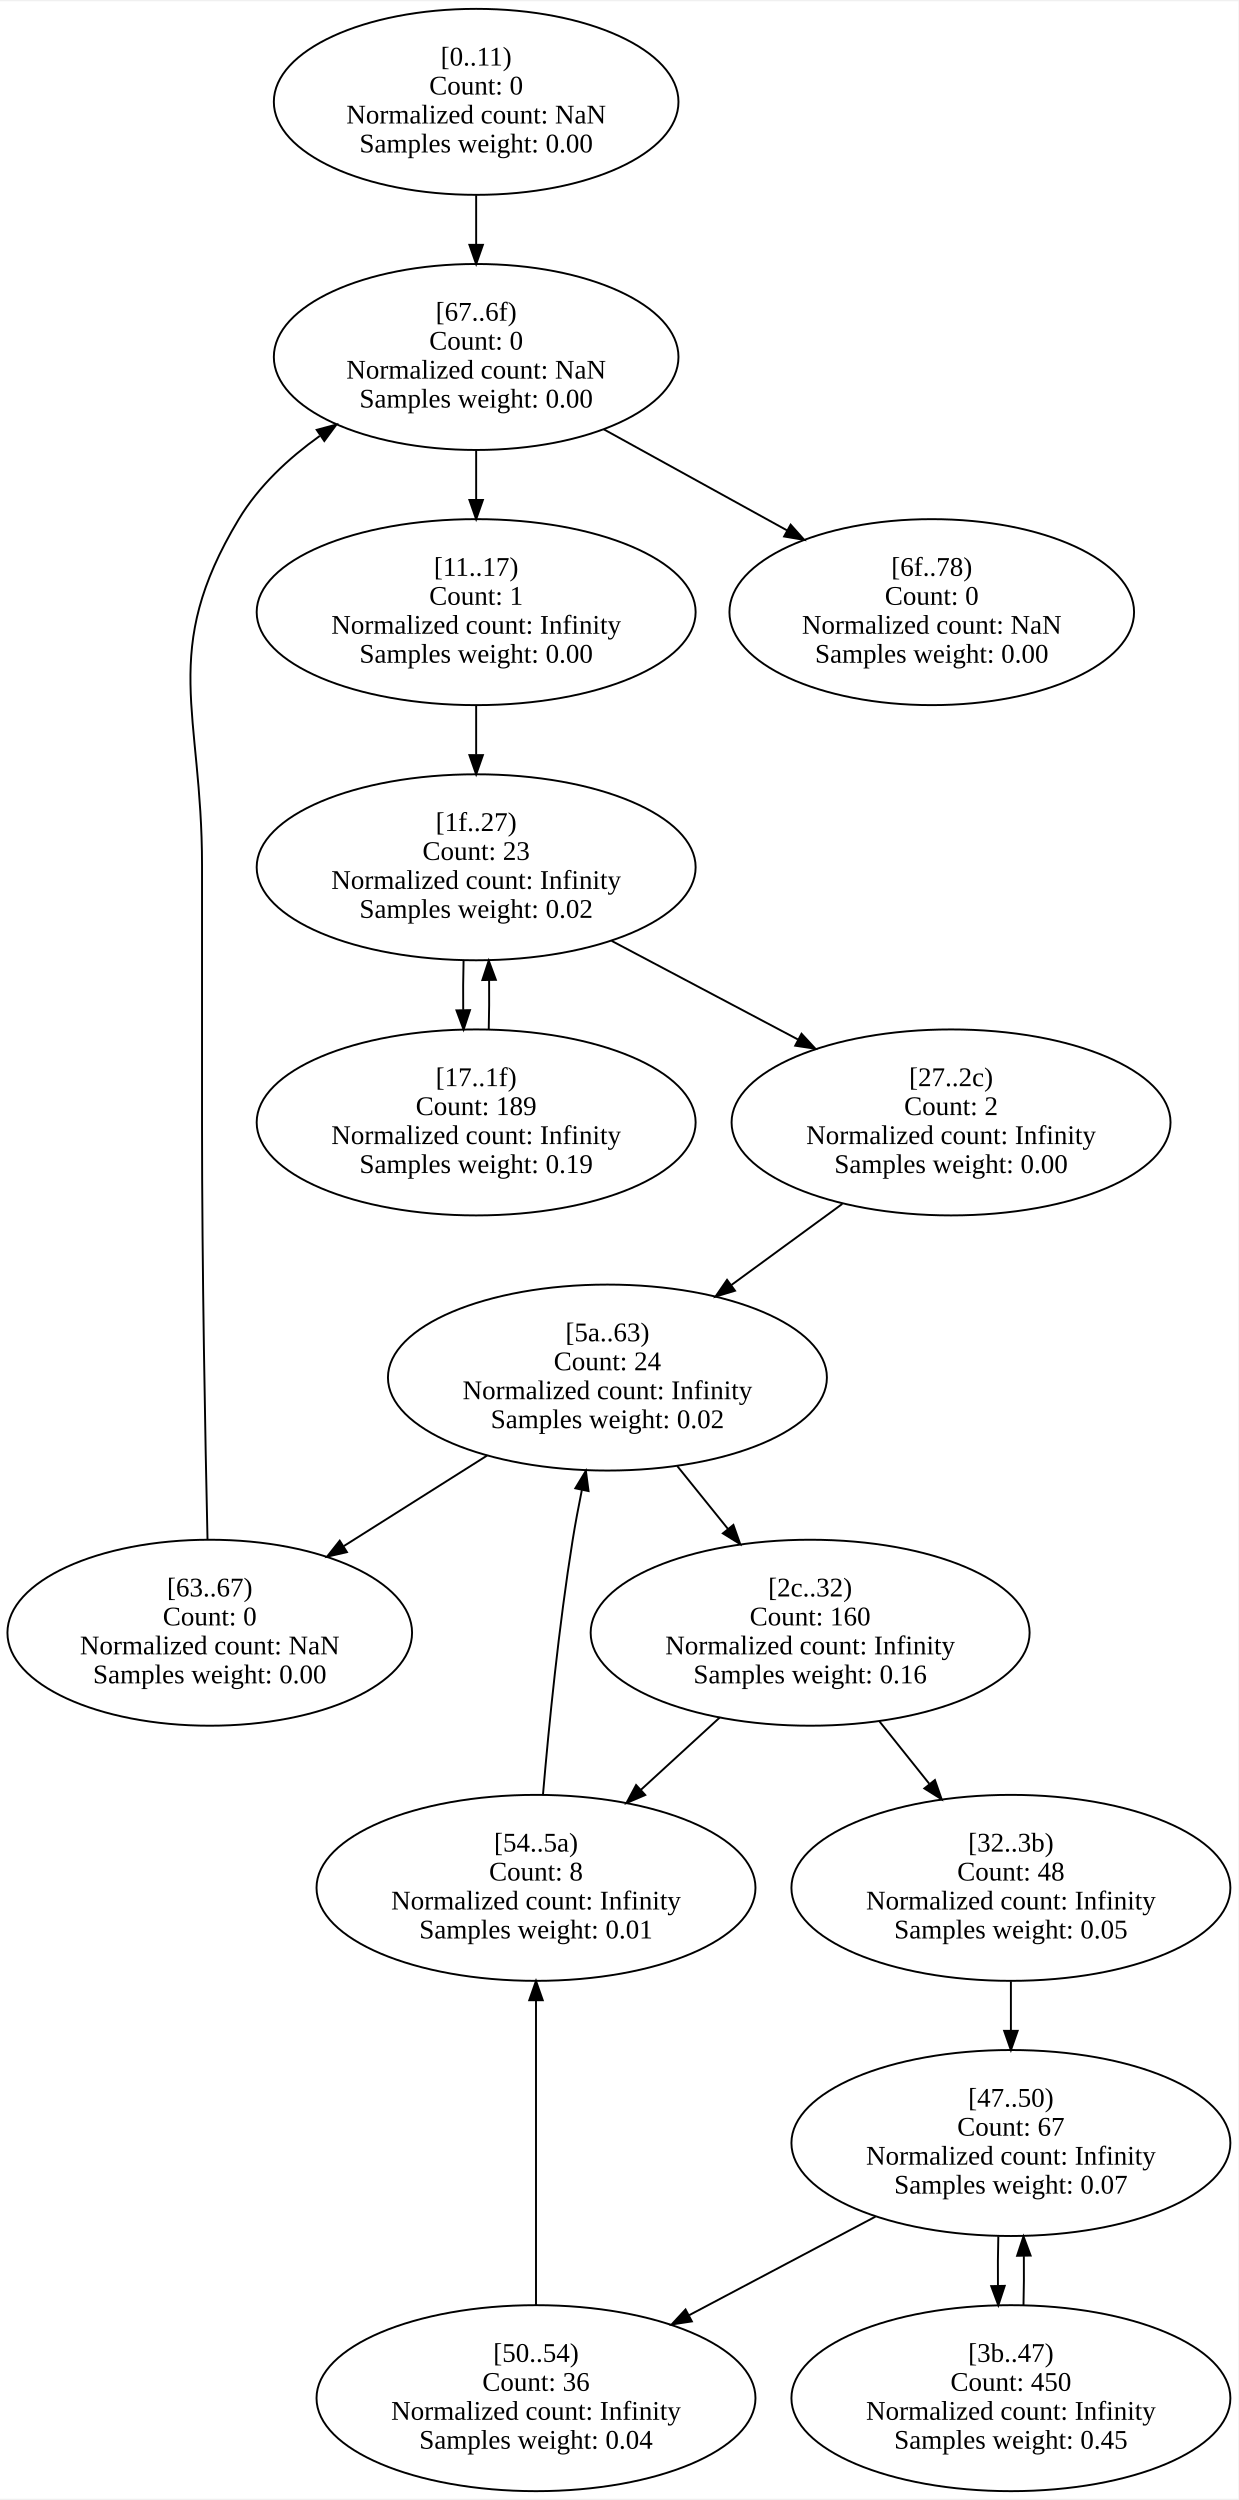
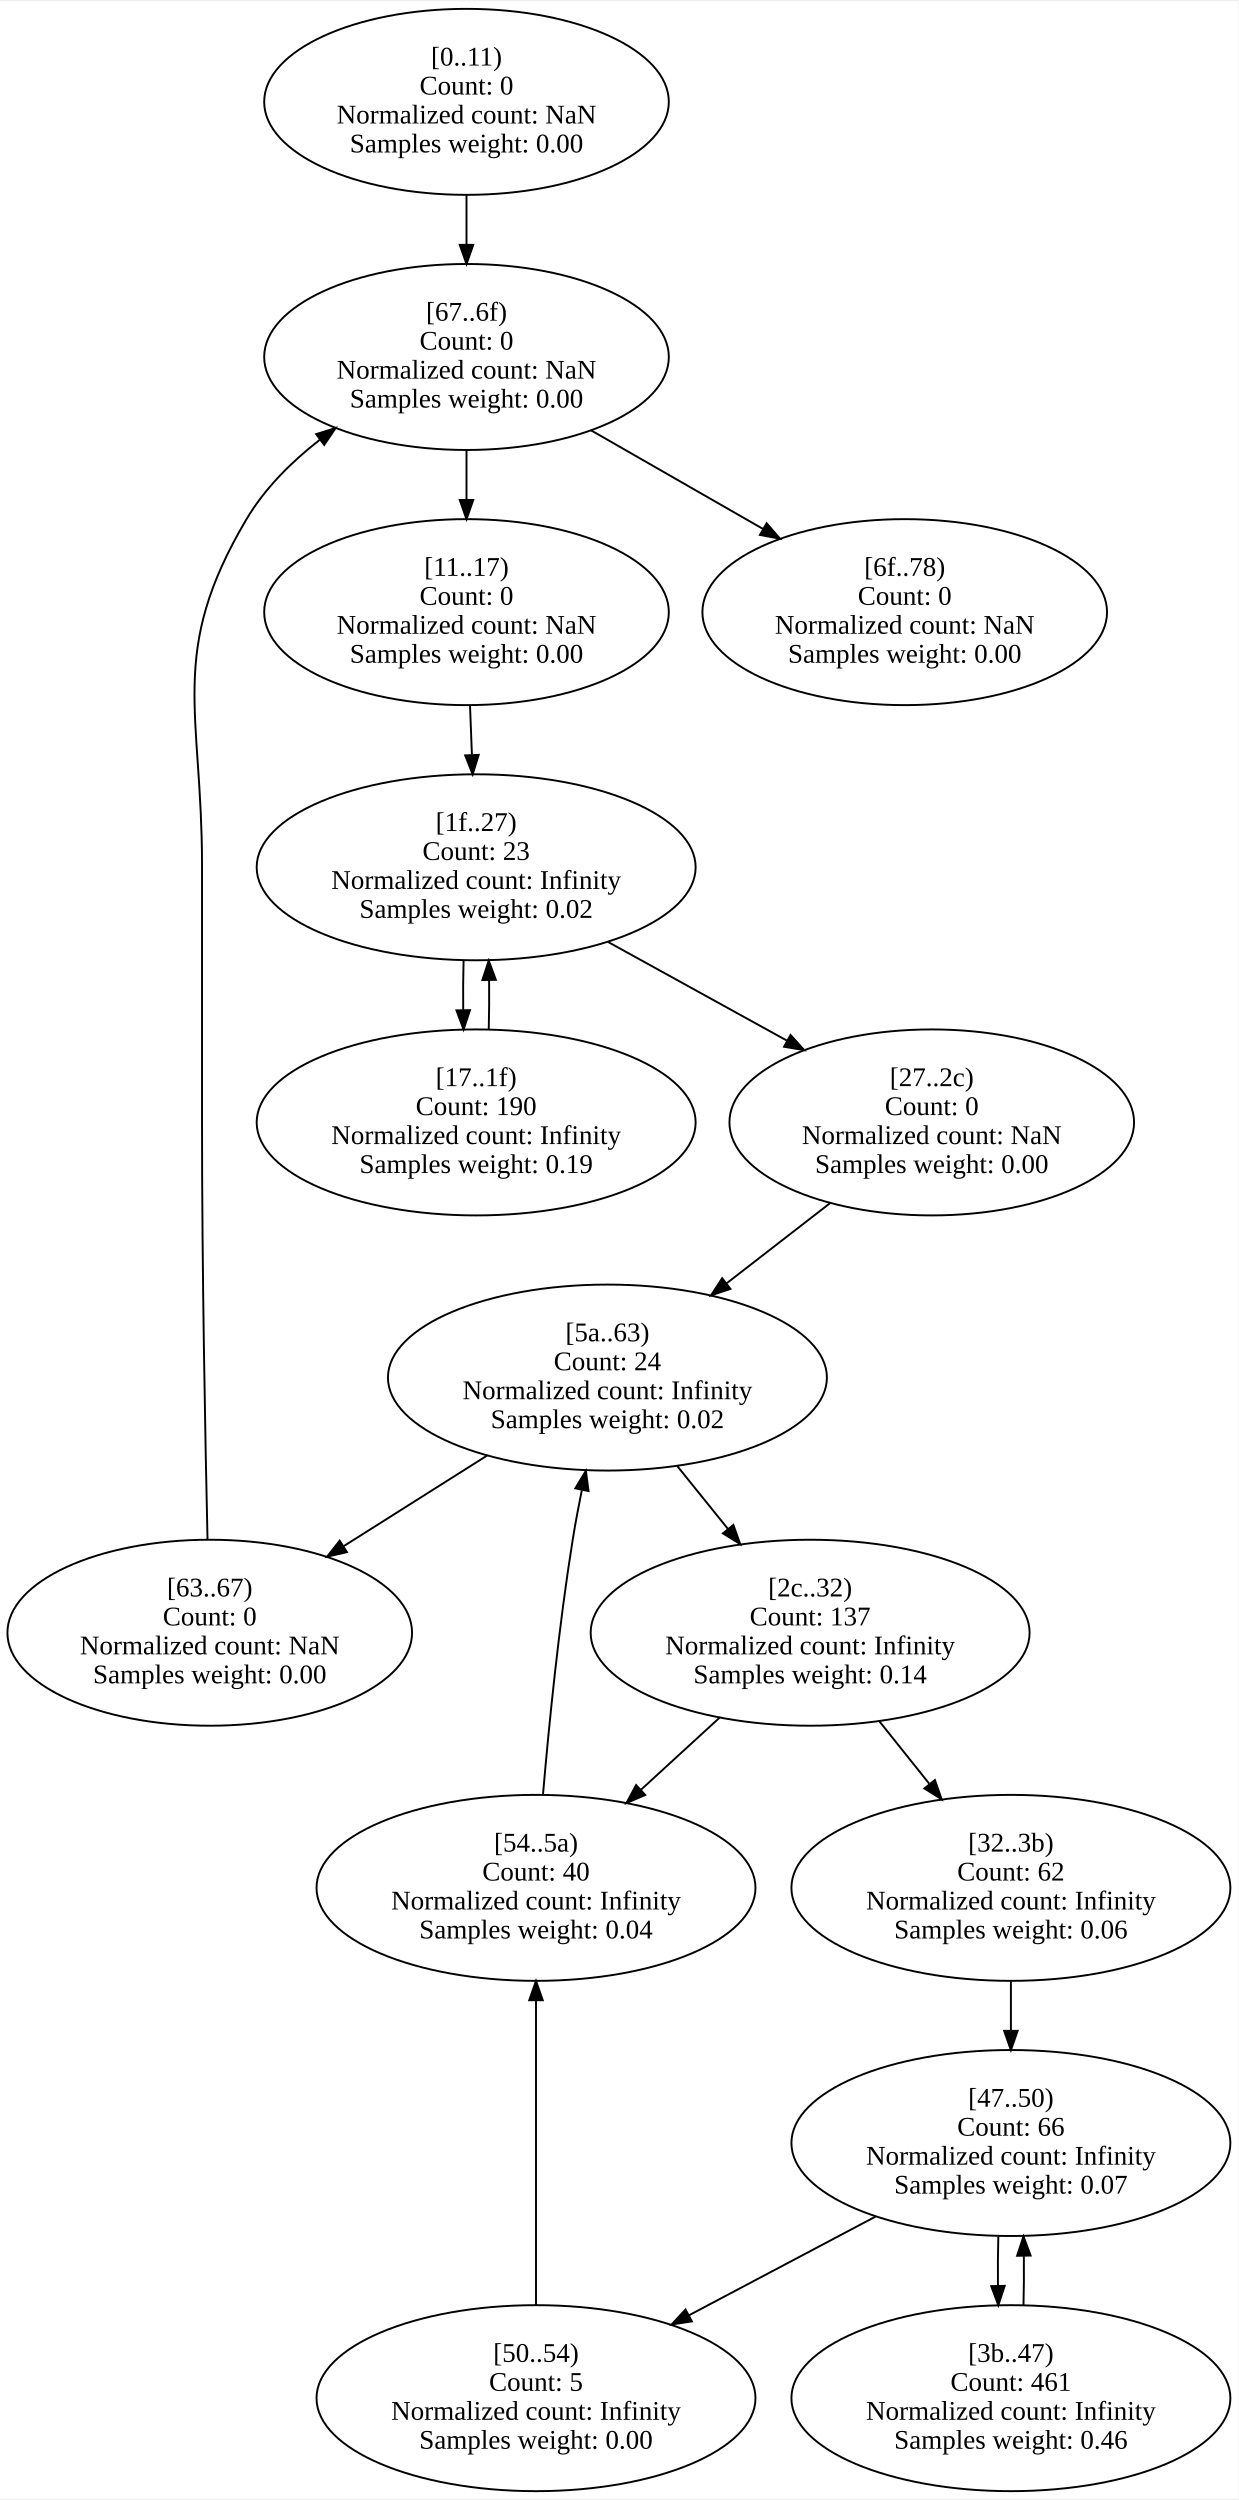
<svg xmlns="http://www.w3.org/2000/svg" width="641pt" height="1294pt" viewBox="0.00 0.00 641.50 1293.67">
  <g id="graph0" class="graph" transform="scale(1 1) rotate(0) translate(4 1289.67)">
    <polygon fill="white" stroke="transparent" points="-4,4 -4,-1289.67 637.5,-1289.67 637.5,4 -4,4" />
    <g id="node1" class="node">
-       <ellipse fill="none" stroke="black" cx="242.65" cy="-1237.58" rx="104.8" ry="48.17" />
-       <text text-anchor="middle" x="242.65" y="-1256.38" font-family="Times New Roman,serif" font-size="14.00">[0..11)</text>
-       <text text-anchor="middle" x="242.65" y="-1241.38" font-family="Times New Roman,serif" font-size="14.00">Count: 0</text>
-       <text text-anchor="middle" x="242.65" y="-1226.38" font-family="Times New Roman,serif" font-size="14.00">Normalized count: NaN</text>
-       <text text-anchor="middle" x="242.65" y="-1211.38" font-family="Times New Roman,serif" font-size="14.00">Samples weight: 0.00</text>
+       <ellipse fill="none" stroke="black" cx="237.65" cy="-1237.58" rx="104.8" ry="48.17" />
+       <text text-anchor="middle" x="237.65" y="-1256.38" font-family="Times New Roman,serif" font-size="14.00">[0..11)</text>
+       <text text-anchor="middle" x="237.65" y="-1241.38" font-family="Times New Roman,serif" font-size="14.00">Count: 0</text>
+       <text text-anchor="middle" x="237.65" y="-1226.38" font-family="Times New Roman,serif" font-size="14.00">Normalized count: NaN</text>
+       <text text-anchor="middle" x="237.65" y="-1211.38" font-family="Times New Roman,serif" font-size="14.00">Samples weight: 0.00</text>
    </g>
    <g id="node14" class="node">
-       <ellipse fill="none" stroke="black" cx="242.65" cy="-1105.42" rx="104.8" ry="48.17" />
-       <text text-anchor="middle" x="242.65" y="-1124.22" font-family="Times New Roman,serif" font-size="14.00">[67..6f)</text>
-       <text text-anchor="middle" x="242.65" y="-1109.22" font-family="Times New Roman,serif" font-size="14.00">Count: 0</text>
-       <text text-anchor="middle" x="242.65" y="-1094.22" font-family="Times New Roman,serif" font-size="14.00">Normalized count: NaN</text>
-       <text text-anchor="middle" x="242.65" y="-1079.22" font-family="Times New Roman,serif" font-size="14.00">Samples weight: 0.00</text>
+       <ellipse fill="none" stroke="black" cx="237.65" cy="-1105.42" rx="104.8" ry="48.17" />
+       <text text-anchor="middle" x="237.65" y="-1124.22" font-family="Times New Roman,serif" font-size="14.00">[67..6f)</text>
+       <text text-anchor="middle" x="237.65" y="-1109.22" font-family="Times New Roman,serif" font-size="14.00">Count: 0</text>
+       <text text-anchor="middle" x="237.65" y="-1094.22" font-family="Times New Roman,serif" font-size="14.00">Normalized count: NaN</text>
+       <text text-anchor="middle" x="237.65" y="-1079.22" font-family="Times New Roman,serif" font-size="14.00">Samples weight: 0.00</text>
    </g>
    <g id="edge1" class="edge">
-       <path fill="none" stroke="black" d="M242.65,-1189.22C242.65,-1180.95 242.65,-1172.27 242.65,-1163.77" />
-       <polygon fill="black" stroke="black" points="246.15,-1163.52 242.65,-1153.52 239.15,-1163.52 246.15,-1163.52" />
+       <path fill="none" stroke="black" d="M237.65,-1189.22C237.65,-1180.95 237.65,-1172.27 237.65,-1163.77" />
+       <polygon fill="black" stroke="black" points="241.15,-1163.52 237.65,-1153.52 234.15,-1163.52 241.15,-1163.52" />
    </g>
    <g id="node2" class="node">
-       <ellipse fill="none" stroke="black" cx="242.65" cy="-973.25" rx="113.69" ry="48.17" />
-       <text text-anchor="middle" x="242.65" y="-992.05" font-family="Times New Roman,serif" font-size="14.00">[11..17)</text>
-       <text text-anchor="middle" x="242.65" y="-977.05" font-family="Times New Roman,serif" font-size="14.00">Count: 1</text>
-       <text text-anchor="middle" x="242.65" y="-962.05" font-family="Times New Roman,serif" font-size="14.00">Normalized count: Infinity</text>
-       <text text-anchor="middle" x="242.65" y="-947.05" font-family="Times New Roman,serif" font-size="14.00">Samples weight: 0.00</text>
+       <ellipse fill="none" stroke="black" cx="237.65" cy="-973.25" rx="104.8" ry="48.17" />
+       <text text-anchor="middle" x="237.65" y="-992.05" font-family="Times New Roman,serif" font-size="14.00">[11..17)</text>
+       <text text-anchor="middle" x="237.65" y="-977.05" font-family="Times New Roman,serif" font-size="14.00">Count: 0</text>
+       <text text-anchor="middle" x="237.65" y="-962.05" font-family="Times New Roman,serif" font-size="14.00">Normalized count: NaN</text>
+       <text text-anchor="middle" x="237.65" y="-947.05" font-family="Times New Roman,serif" font-size="14.00">Samples weight: 0.00</text>
    </g>
    <g id="node4" class="node">
      <ellipse fill="none" stroke="black" cx="242.65" cy="-841.08" rx="113.69" ry="48.17" />
      <text text-anchor="middle" x="242.65" y="-859.88" font-family="Times New Roman,serif" font-size="14.00">[1f..27)</text>
      <text text-anchor="middle" x="242.65" y="-844.88" font-family="Times New Roman,serif" font-size="14.00">Count: 23</text>
      <text text-anchor="middle" x="242.65" y="-829.88" font-family="Times New Roman,serif" font-size="14.00">Normalized count: Infinity</text>
      <text text-anchor="middle" x="242.65" y="-814.88" font-family="Times New Roman,serif" font-size="14.00">Samples weight: 0.02</text>
    </g>
    <g id="edge2" class="edge">
-       <path fill="none" stroke="black" d="M242.65,-924.89C242.65,-916.62 242.65,-907.94 242.65,-899.43" />
-       <polygon fill="black" stroke="black" points="246.15,-899.19 242.65,-889.19 239.15,-899.19 246.15,-899.19" />
+       <path fill="none" stroke="black" d="M239.47,-924.89C239.79,-916.62 240.12,-907.94 240.45,-899.43" />
+       <polygon fill="black" stroke="black" points="243.96,-899.32 240.84,-889.19 236.96,-899.05 243.96,-899.32" />
    </g>
    <g id="node3" class="node">
      <ellipse fill="none" stroke="black" cx="242.65" cy="-708.92" rx="113.69" ry="48.17" />
      <text text-anchor="middle" x="242.65" y="-727.72" font-family="Times New Roman,serif" font-size="14.00">[17..1f)</text>
-       <text text-anchor="middle" x="242.65" y="-712.72" font-family="Times New Roman,serif" font-size="14.00">Count: 189</text>
+       <text text-anchor="middle" x="242.65" y="-712.72" font-family="Times New Roman,serif" font-size="14.00">Count: 190</text>
      <text text-anchor="middle" x="242.65" y="-697.72" font-family="Times New Roman,serif" font-size="14.00">Normalized count: Infinity</text>
      <text text-anchor="middle" x="242.65" y="-682.72" font-family="Times New Roman,serif" font-size="14.00">Samples weight: 0.19</text>
    </g>
    <g id="edge3" class="edge">
      <path fill="none" stroke="black" d="M249.17,-757.02C249.39,-765.28 249.45,-773.96 249.36,-782.47" />
      <polygon fill="black" stroke="black" points="245.86,-782.66 249.17,-792.72 252.86,-782.79 245.86,-782.66" />
    </g>
    <g id="edge4" class="edge">
      <path fill="none" stroke="black" d="M236.13,-792.72C235.91,-784.45 235.85,-775.77 235.94,-767.27" />
      <polygon fill="black" stroke="black" points="239.45,-767.09 236.14,-757.02 232.45,-766.96 239.45,-767.09" />
    </g>
    <g id="node5" class="node">
-       <ellipse fill="none" stroke="black" cx="488.65" cy="-708.92" rx="113.69" ry="48.17" />
-       <text text-anchor="middle" x="488.65" y="-727.72" font-family="Times New Roman,serif" font-size="14.00">[27..2c)</text>
-       <text text-anchor="middle" x="488.65" y="-712.72" font-family="Times New Roman,serif" font-size="14.00">Count: 2</text>
-       <text text-anchor="middle" x="488.65" y="-697.72" font-family="Times New Roman,serif" font-size="14.00">Normalized count: Infinity</text>
-       <text text-anchor="middle" x="488.65" y="-682.72" font-family="Times New Roman,serif" font-size="14.00">Samples weight: 0.00</text>
+       <ellipse fill="none" stroke="black" cx="478.65" cy="-708.92" rx="104.8" ry="48.17" />
+       <text text-anchor="middle" x="478.65" y="-727.72" font-family="Times New Roman,serif" font-size="14.00">[27..2c)</text>
+       <text text-anchor="middle" x="478.65" y="-712.72" font-family="Times New Roman,serif" font-size="14.00">Count: 0</text>
+       <text text-anchor="middle" x="478.65" y="-697.72" font-family="Times New Roman,serif" font-size="14.00">Normalized count: NaN</text>
+       <text text-anchor="middle" x="478.65" y="-682.72" font-family="Times New Roman,serif" font-size="14.00">Samples weight: 0.00</text>
    </g>
    <g id="edge5" class="edge">
-       <path fill="none" stroke="black" d="M312.82,-802.96C342.93,-787.02 378.27,-768.32 409.33,-751.89" />
-       <polygon fill="black" stroke="black" points="411.19,-754.86 418.39,-747.09 407.92,-748.67 411.19,-754.86" />
+       <path fill="none" stroke="black" d="M310.91,-802.43C339.9,-786.44 373.8,-767.75 403.5,-751.36" />
+       <polygon fill="black" stroke="black" points="405.51,-754.25 412.58,-746.36 402.13,-748.12 405.51,-754.25" />
    </g>
    <g id="node12" class="node">
      <ellipse fill="none" stroke="black" cx="310.65" cy="-576.75" rx="113.69" ry="48.17" />
      <text text-anchor="middle" x="310.65" y="-595.55" font-family="Times New Roman,serif" font-size="14.00">[5a..63)</text>
      <text text-anchor="middle" x="310.65" y="-580.55" font-family="Times New Roman,serif" font-size="14.00">Count: 24</text>
      <text text-anchor="middle" x="310.65" y="-565.55" font-family="Times New Roman,serif" font-size="14.00">Normalized count: Infinity</text>
      <text text-anchor="middle" x="310.65" y="-550.55" font-family="Times New Roman,serif" font-size="14.00">Samples weight: 0.02</text>
    </g>
    <g id="edge6" class="edge">
-       <path fill="none" stroke="black" d="M432.33,-666.73C414.05,-653.36 393.64,-638.44 374.84,-624.69" />
-       <polygon fill="black" stroke="black" points="376.74,-621.74 366.61,-618.67 372.61,-627.39 376.74,-621.74" />
+       <path fill="none" stroke="black" d="M425.96,-667.09C408.93,-653.9 389.91,-639.16 372.3,-625.51" />
+       <polygon fill="black" stroke="black" points="374.37,-622.69 364.32,-619.33 370.08,-628.22 374.37,-622.69" />
    </g>
    <g id="node6" class="node">
      <ellipse fill="none" stroke="black" cx="415.65" cy="-444.58" rx="113.69" ry="48.17" />
      <text text-anchor="middle" x="415.65" y="-463.38" font-family="Times New Roman,serif" font-size="14.00">[2c..32)</text>
-       <text text-anchor="middle" x="415.65" y="-448.38" font-family="Times New Roman,serif" font-size="14.00">Count: 160</text>
+       <text text-anchor="middle" x="415.65" y="-448.38" font-family="Times New Roman,serif" font-size="14.00">Count: 137</text>
      <text text-anchor="middle" x="415.65" y="-433.38" font-family="Times New Roman,serif" font-size="14.00">Normalized count: Infinity</text>
-       <text text-anchor="middle" x="415.65" y="-418.38" font-family="Times New Roman,serif" font-size="14.00">Samples weight: 0.16</text>
+       <text text-anchor="middle" x="415.65" y="-418.38" font-family="Times New Roman,serif" font-size="14.00">Samples weight: 0.14</text>
    </g>
    <g id="node7" class="node">
      <ellipse fill="none" stroke="black" cx="519.65" cy="-312.42" rx="113.69" ry="48.17" />
      <text text-anchor="middle" x="519.65" y="-331.22" font-family="Times New Roman,serif" font-size="14.00">[32..3b)</text>
-       <text text-anchor="middle" x="519.65" y="-316.22" font-family="Times New Roman,serif" font-size="14.00">Count: 48</text>
+       <text text-anchor="middle" x="519.65" y="-316.22" font-family="Times New Roman,serif" font-size="14.00">Count: 62</text>
      <text text-anchor="middle" x="519.65" y="-301.22" font-family="Times New Roman,serif" font-size="14.00">Normalized count: Infinity</text>
-       <text text-anchor="middle" x="519.65" y="-286.22" font-family="Times New Roman,serif" font-size="14.00">Samples weight: 0.05</text>
+       <text text-anchor="middle" x="519.65" y="-286.22" font-family="Times New Roman,serif" font-size="14.00">Samples weight: 0.06</text>
    </g>
    <g id="edge8" class="edge">
      <path fill="none" stroke="black" d="M451.44,-398.79C459.78,-388.36 468.73,-377.15 477.32,-366.4" />
      <polygon fill="black" stroke="black" points="480.29,-368.29 483.79,-358.29 474.82,-363.92 480.29,-368.29" />
    </g>
    <g id="node11" class="node">
      <ellipse fill="none" stroke="black" cx="273.65" cy="-312.42" rx="113.69" ry="48.17" />
      <text text-anchor="middle" x="273.65" y="-331.22" font-family="Times New Roman,serif" font-size="14.00">[54..5a)</text>
-       <text text-anchor="middle" x="273.65" y="-316.22" font-family="Times New Roman,serif" font-size="14.00">Count: 8</text>
+       <text text-anchor="middle" x="273.65" y="-316.22" font-family="Times New Roman,serif" font-size="14.00">Count: 40</text>
      <text text-anchor="middle" x="273.65" y="-301.22" font-family="Times New Roman,serif" font-size="14.00">Normalized count: Infinity</text>
-       <text text-anchor="middle" x="273.65" y="-286.22" font-family="Times New Roman,serif" font-size="14.00">Samples weight: 0.01</text>
+       <text text-anchor="middle" x="273.65" y="-286.22" font-family="Times New Roman,serif" font-size="14.00">Samples weight: 0.04</text>
    </g>
    <g id="edge7" class="edge">
      <path fill="none" stroke="black" d="M368.76,-400.6C355.68,-388.6 341.35,-375.47 327.88,-363.12" />
      <polygon fill="black" stroke="black" points="330.23,-360.53 320.49,-356.35 325.5,-365.69 330.23,-360.53" />
    </g>
    <g id="node9" class="node">
      <ellipse fill="none" stroke="black" cx="519.65" cy="-180.25" rx="113.69" ry="48.17" />
      <text text-anchor="middle" x="519.65" y="-199.05" font-family="Times New Roman,serif" font-size="14.00">[47..50)</text>
-       <text text-anchor="middle" x="519.65" y="-184.05" font-family="Times New Roman,serif" font-size="14.00">Count: 67</text>
+       <text text-anchor="middle" x="519.65" y="-184.05" font-family="Times New Roman,serif" font-size="14.00">Count: 66</text>
      <text text-anchor="middle" x="519.65" y="-169.05" font-family="Times New Roman,serif" font-size="14.00">Normalized count: Infinity</text>
      <text text-anchor="middle" x="519.65" y="-154.05" font-family="Times New Roman,serif" font-size="14.00">Samples weight: 0.07</text>
    </g>
    <g id="edge9" class="edge">
      <path fill="none" stroke="black" d="M519.65,-264.05C519.65,-255.79 519.65,-247.1 519.65,-238.6" />
      <polygon fill="black" stroke="black" points="523.15,-238.36 519.65,-228.36 516.15,-238.36 523.15,-238.36" />
    </g>
    <g id="node8" class="node">
      <ellipse fill="none" stroke="black" cx="519.65" cy="-48.08" rx="113.69" ry="48.17" />
      <text text-anchor="middle" x="519.65" y="-66.88" font-family="Times New Roman,serif" font-size="14.00">[3b..47)</text>
-       <text text-anchor="middle" x="519.65" y="-51.88" font-family="Times New Roman,serif" font-size="14.00">Count: 450</text>
+       <text text-anchor="middle" x="519.65" y="-51.88" font-family="Times New Roman,serif" font-size="14.00">Count: 461</text>
      <text text-anchor="middle" x="519.65" y="-36.88" font-family="Times New Roman,serif" font-size="14.00">Normalized count: Infinity</text>
-       <text text-anchor="middle" x="519.65" y="-21.88" font-family="Times New Roman,serif" font-size="14.00">Samples weight: 0.45</text>
+       <text text-anchor="middle" x="519.65" y="-21.88" font-family="Times New Roman,serif" font-size="14.00">Samples weight: 0.46</text>
    </g>
    <g id="edge10" class="edge">
      <path fill="none" stroke="black" d="M526.17,-96.19C526.39,-104.45 526.45,-113.13 526.36,-121.64" />
      <polygon fill="black" stroke="black" points="522.86,-121.83 526.17,-131.89 529.86,-121.95 522.86,-121.83" />
    </g>
    <g id="edge11" class="edge">
      <path fill="none" stroke="black" d="M513.13,-131.89C512.91,-123.62 512.85,-114.94 512.94,-106.43" />
      <polygon fill="black" stroke="black" points="516.45,-106.26 513.14,-96.19 509.45,-106.12 516.45,-106.26" />
    </g>
    <g id="node10" class="node">
      <ellipse fill="none" stroke="black" cx="273.65" cy="-48.08" rx="113.69" ry="48.17" />
      <text text-anchor="middle" x="273.65" y="-66.88" font-family="Times New Roman,serif" font-size="14.00">[50..54)</text>
-       <text text-anchor="middle" x="273.65" y="-51.88" font-family="Times New Roman,serif" font-size="14.00">Count: 36</text>
+       <text text-anchor="middle" x="273.65" y="-51.88" font-family="Times New Roman,serif" font-size="14.00">Count: 5</text>
      <text text-anchor="middle" x="273.65" y="-36.88" font-family="Times New Roman,serif" font-size="14.00">Normalized count: Infinity</text>
-       <text text-anchor="middle" x="273.65" y="-21.88" font-family="Times New Roman,serif" font-size="14.00">Samples weight: 0.04</text>
+       <text text-anchor="middle" x="273.65" y="-21.88" font-family="Times New Roman,serif" font-size="14.00">Samples weight: 0.00</text>
    </g>
    <g id="edge12" class="edge">
      <path fill="none" stroke="black" d="M449.49,-142.12C419.37,-126.19 384.04,-107.49 352.97,-91.06" />
      <polygon fill="black" stroke="black" points="354.39,-87.84 343.91,-86.26 351.11,-94.03 354.39,-87.84" />
    </g>
    <g id="edge13" class="edge">
      <path fill="none" stroke="black" d="M273.65,-96.35C273.65,-140.62 273.65,-206.87 273.65,-254.13" />
      <polygon fill="black" stroke="black" points="270.15,-254.21 273.65,-264.21 277.15,-254.21 270.15,-254.21" />
    </g>
    <g id="edge14" class="edge">
      <path fill="none" stroke="black" d="M277.27,-360.78C280.38,-397.02 285.5,-448.17 292.65,-492.67 294,-501.04 295.65,-509.85 297.4,-518.47" />
      <polygon fill="black" stroke="black" points="294.02,-519.39 299.49,-528.47 300.87,-517.96 294.02,-519.39" />
    </g>
    <g id="edge15" class="edge">
      <path fill="none" stroke="black" d="M346.79,-530.95C355.28,-520.42 364.42,-509.1 373.16,-498.25" />
      <polygon fill="black" stroke="black" points="375.9,-500.44 379.45,-490.46 370.45,-496.05 375.9,-500.44" />
    </g>
    <g id="node13" class="node">
      <ellipse fill="none" stroke="black" cx="104.65" cy="-444.58" rx="104.8" ry="48.17" />
      <text text-anchor="middle" x="104.65" y="-463.38" font-family="Times New Roman,serif" font-size="14.00">[63..67)</text>
      <text text-anchor="middle" x="104.65" y="-448.38" font-family="Times New Roman,serif" font-size="14.00">Count: 0</text>
      <text text-anchor="middle" x="104.65" y="-433.38" font-family="Times New Roman,serif" font-size="14.00">Normalized count: NaN</text>
      <text text-anchor="middle" x="104.65" y="-418.38" font-family="Times New Roman,serif" font-size="14.00">Samples weight: 0.00</text>
    </g>
    <g id="edge16" class="edge">
      <path fill="none" stroke="black" d="M248.29,-536.34C224.87,-521.55 198.12,-504.64 174.1,-489.47" />
      <polygon fill="black" stroke="black" points="175.71,-486.34 165.39,-483.96 171.97,-492.26 175.71,-486.34" />
    </g>
    <g id="edge17" class="edge">
-       <path fill="none" stroke="black" d="M103.49,-492.97C102.31,-545.51 100.65,-632.76 100.65,-707.92 100.65,-842.08 100.65,-842.08 100.65,-842.08 100.65,-922.2 78.38,-952.67 119.65,-1021.33 129.94,-1038.45 145.27,-1052.81 161.64,-1064.53" />
-       <polygon fill="black" stroke="black" points="160.05,-1067.68 170.28,-1070.41 163.99,-1061.89 160.05,-1067.68" />
+       <path fill="none" stroke="black" d="M103.49,-492.97C102.31,-545.51 100.65,-632.76 100.65,-707.92 100.65,-842.08 100.65,-842.08 100.65,-842.08 100.65,-922.4 82.75,-952.21 123.65,-1021.33 133.07,-1037.25 146.85,-1051 161.6,-1062.49" />
+       <polygon fill="black" stroke="black" points="159.76,-1065.48 169.88,-1068.64 163.94,-1059.86 159.76,-1065.48" />
    </g>
    <g id="edge18" class="edge">
-       <path fill="none" stroke="black" d="M242.65,-1057.05C242.65,-1048.79 242.65,-1040.1 242.65,-1031.6" />
-       <polygon fill="black" stroke="black" points="246.15,-1031.36 242.65,-1021.36 239.15,-1031.36 246.15,-1031.36" />
+       <path fill="none" stroke="black" d="M237.65,-1057.05C237.65,-1048.79 237.65,-1040.1 237.65,-1031.6" />
+       <polygon fill="black" stroke="black" points="241.15,-1031.36 237.65,-1021.36 234.15,-1031.36 241.15,-1031.36" />
    </g>
    <g id="node15" class="node">
-       <ellipse fill="none" stroke="black" cx="478.65" cy="-973.25" rx="104.8" ry="48.17" />
-       <text text-anchor="middle" x="478.65" y="-992.05" font-family="Times New Roman,serif" font-size="14.00">[6f..78)</text>
-       <text text-anchor="middle" x="478.65" y="-977.05" font-family="Times New Roman,serif" font-size="14.00">Count: 0</text>
-       <text text-anchor="middle" x="478.65" y="-962.05" font-family="Times New Roman,serif" font-size="14.00">Normalized count: NaN</text>
-       <text text-anchor="middle" x="478.65" y="-947.05" font-family="Times New Roman,serif" font-size="14.00">Samples weight: 0.00</text>
+       <ellipse fill="none" stroke="black" cx="464.65" cy="-973.25" rx="104.8" ry="48.17" />
+       <text text-anchor="middle" x="464.65" y="-992.05" font-family="Times New Roman,serif" font-size="14.00">[6f..78)</text>
+       <text text-anchor="middle" x="464.65" y="-977.05" font-family="Times New Roman,serif" font-size="14.00">Count: 0</text>
+       <text text-anchor="middle" x="464.65" y="-962.05" font-family="Times New Roman,serif" font-size="14.00">Normalized count: NaN</text>
+       <text text-anchor="middle" x="464.65" y="-947.05" font-family="Times New Roman,serif" font-size="14.00">Samples weight: 0.00</text>
    </g>
    <g id="edge19" class="edge">
-       <path fill="none" stroke="black" d="M308.7,-1067.98C338.24,-1051.69 373.21,-1032.41 403.72,-1015.58" />
-       <polygon fill="black" stroke="black" points="405.55,-1018.57 412.61,-1010.67 402.17,-1012.44 405.55,-1018.57" />
+       <path fill="none" stroke="black" d="M302.09,-1067.46C329.89,-1051.52 362.55,-1032.8 391.27,-1016.33" />
+       <polygon fill="black" stroke="black" points="393.11,-1019.3 400.05,-1011.29 389.63,-1013.23 393.11,-1019.3" />
    </g>
  </g>
</svg>
